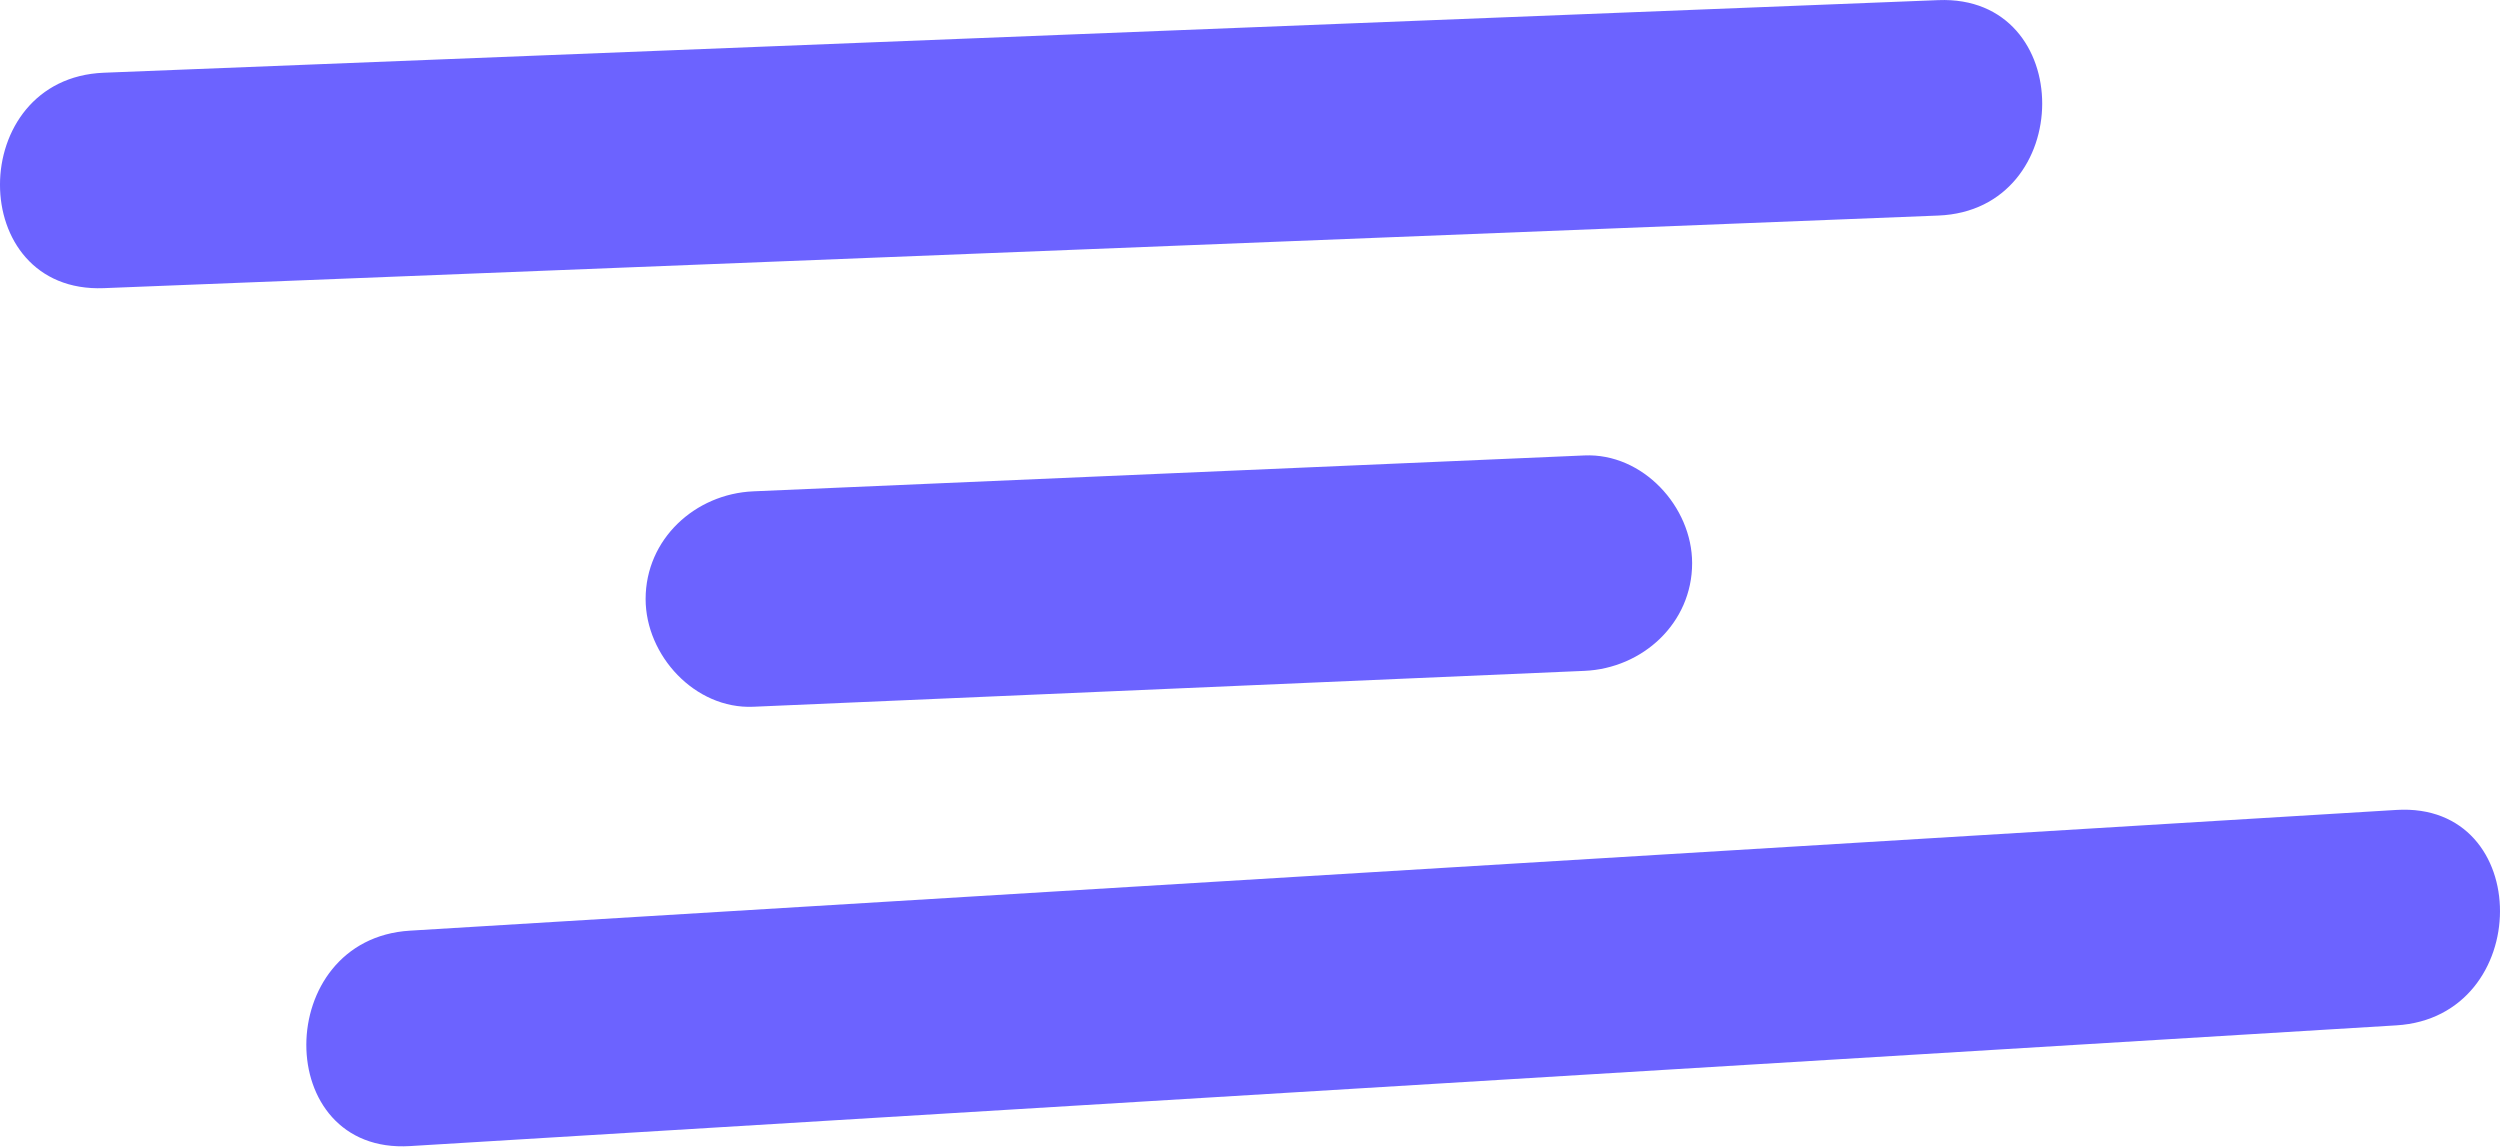
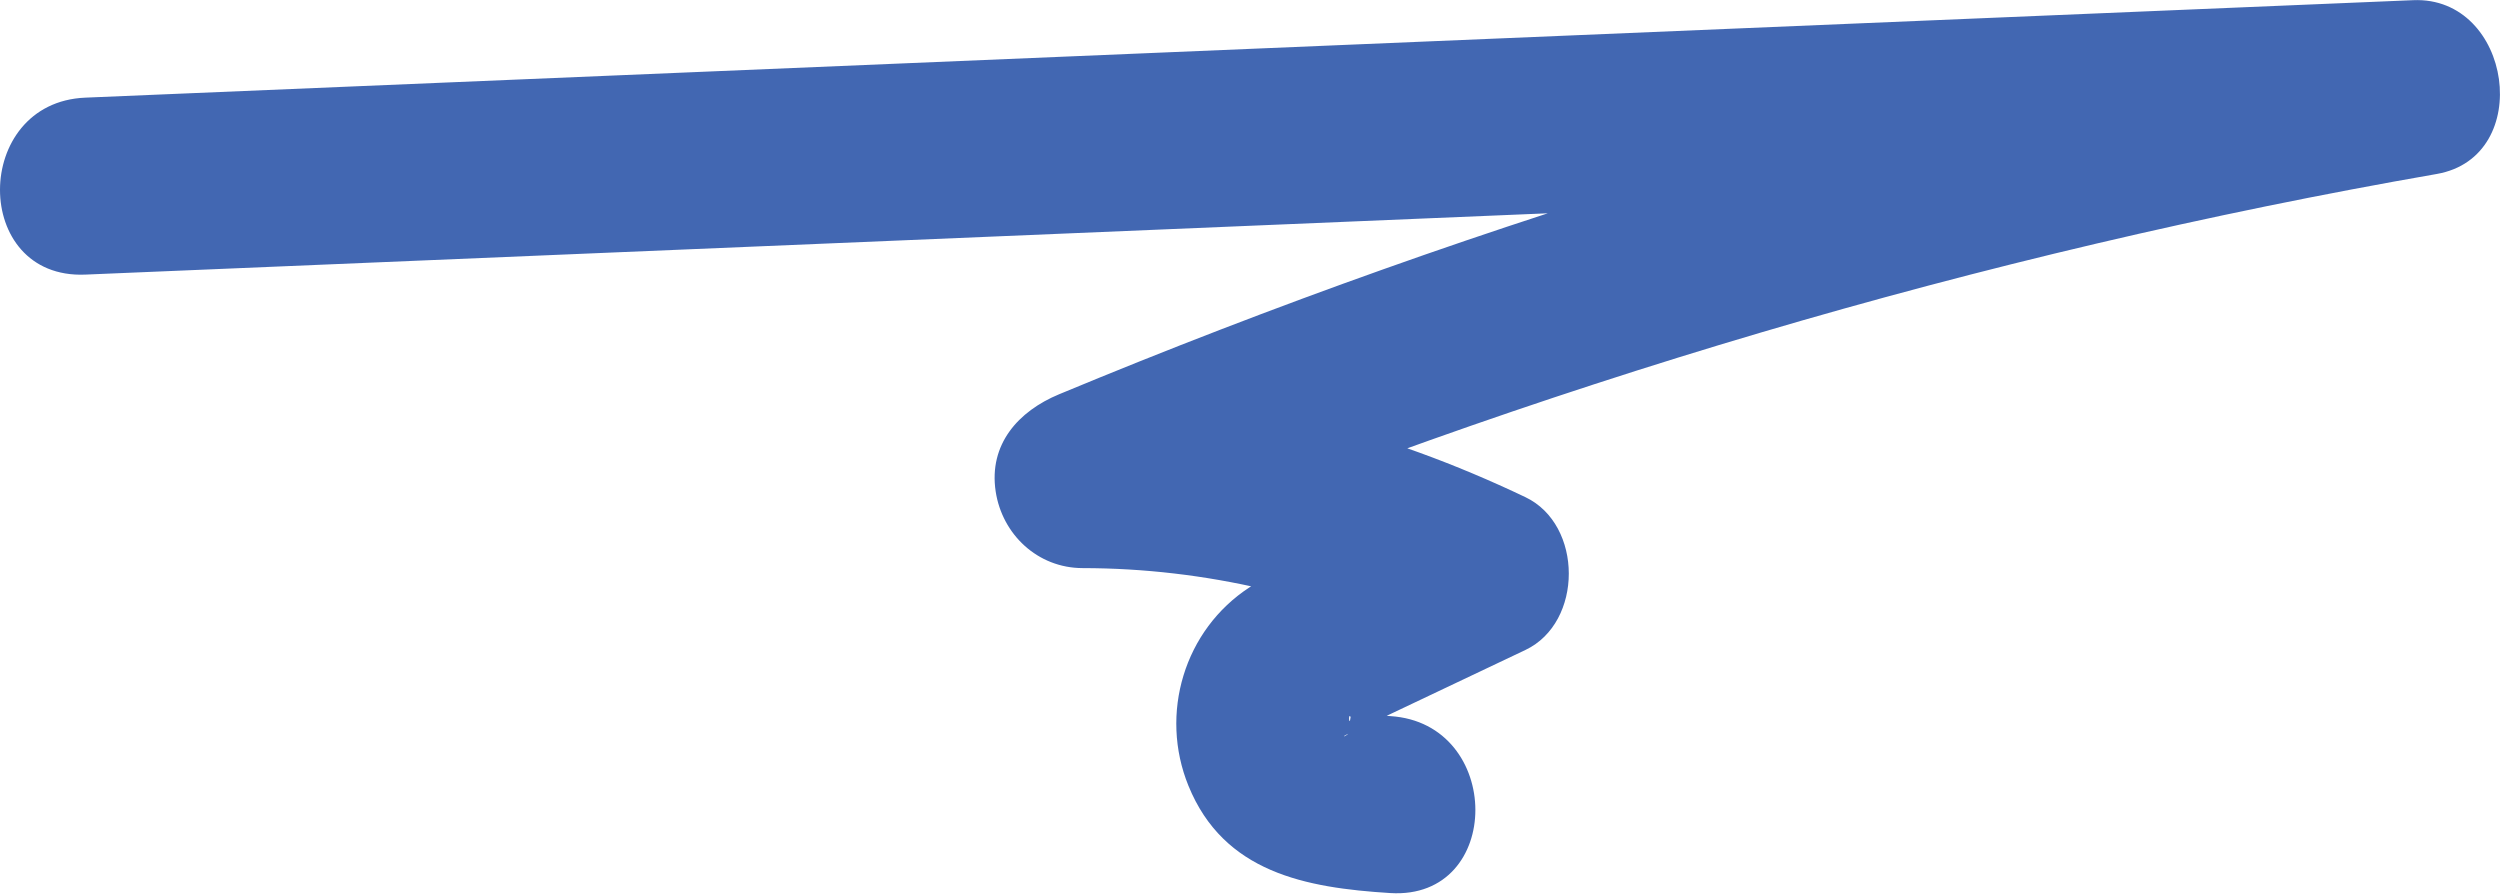
- <svg xmlns="http://www.w3.org/2000/svg" width="58.026" height="26.607" viewBox="0 0 58.026 26.607" creator="Katerina Limpitsouni">
-   <path d="M2.411,6.688c14.193-.562,28.385-1.124,42.578-1.685,3.207-.127,3.223-5.128,0-5C30.796,.564,16.604,1.126,2.411,1.688c-3.207,.127-3.223,5.128,0,5h0Z" fill="#6c63ff" origin="undraw" />
-   <path d="M17.485,16.404l19.29-.833c1.349-.058,2.5-1.107,2.5-2.5,0-1.309-1.145-2.559-2.5-2.5l-19.29,.833c-1.349,.058-2.5,1.107-2.5,2.5,0,1.309,1.145,2.559,2.5,2.5h0Z" fill="#6c63ff" />
-   <path d="M9.516,26.601c15.368-.934,30.736-1.868,46.104-2.802,3.197-.194,3.219-5.196,0-5-15.368,.934-30.736,1.868-46.104,2.802-3.197,.194-3.219,5.196,0,5h0Z" fill="#6c63ff" />
+ <svg xmlns="http://www.w3.org/2000/svg" width="70.639" height="25.239" viewBox="0 0 70.639 25.239" creator="Katerina Limpitsouni">
+   <path d="M2.411,7.759c17.026-.714,34.051-1.427,51.077-2.141l14.7-.616-.665-4.911c-12.911,2.249-25.502,6.021-37.599,11.05-1.15,.478-1.991,1.411-1.791,2.743,.183,1.215,1.186,2.166,2.455,2.168,3.48,.004,6.851,.813,9.991,2.311v-4.317c-1.73,.821-3.659,1.503-5.266,2.545-1.856,1.204-2.56,3.579-1.733,5.611,.999,2.455,3.314,2.883,5.702,3.032,3.213,.2,3.202-4.801,0-5-.427-.027-.866-.106-1.293-.109-.136-.001,.183,.042,.173,.135-.039,.359-.089-.274,.04,.09,.162,.455,.043-.29,.007,.158-.026,.332-.536,.387,.034,.163,.259-.101,.509-.241,.759-.36,1.367-.649,2.733-1.298,4.1-1.946,1.636-.777,1.632-3.539,0-4.317-3.948-1.883-8.123-2.989-12.515-2.993l.665,4.911c12.097-5.029,24.687-8.801,37.599-11.05,2.78-.484,2.129-5.028-.665-4.911C51.162,.716,34.137,1.429,17.111,2.143L2.411,2.759c-3.206,.134-3.223,5.135,0,5h0Z" fill="#4267b2" origin="undraw" />
</svg>
